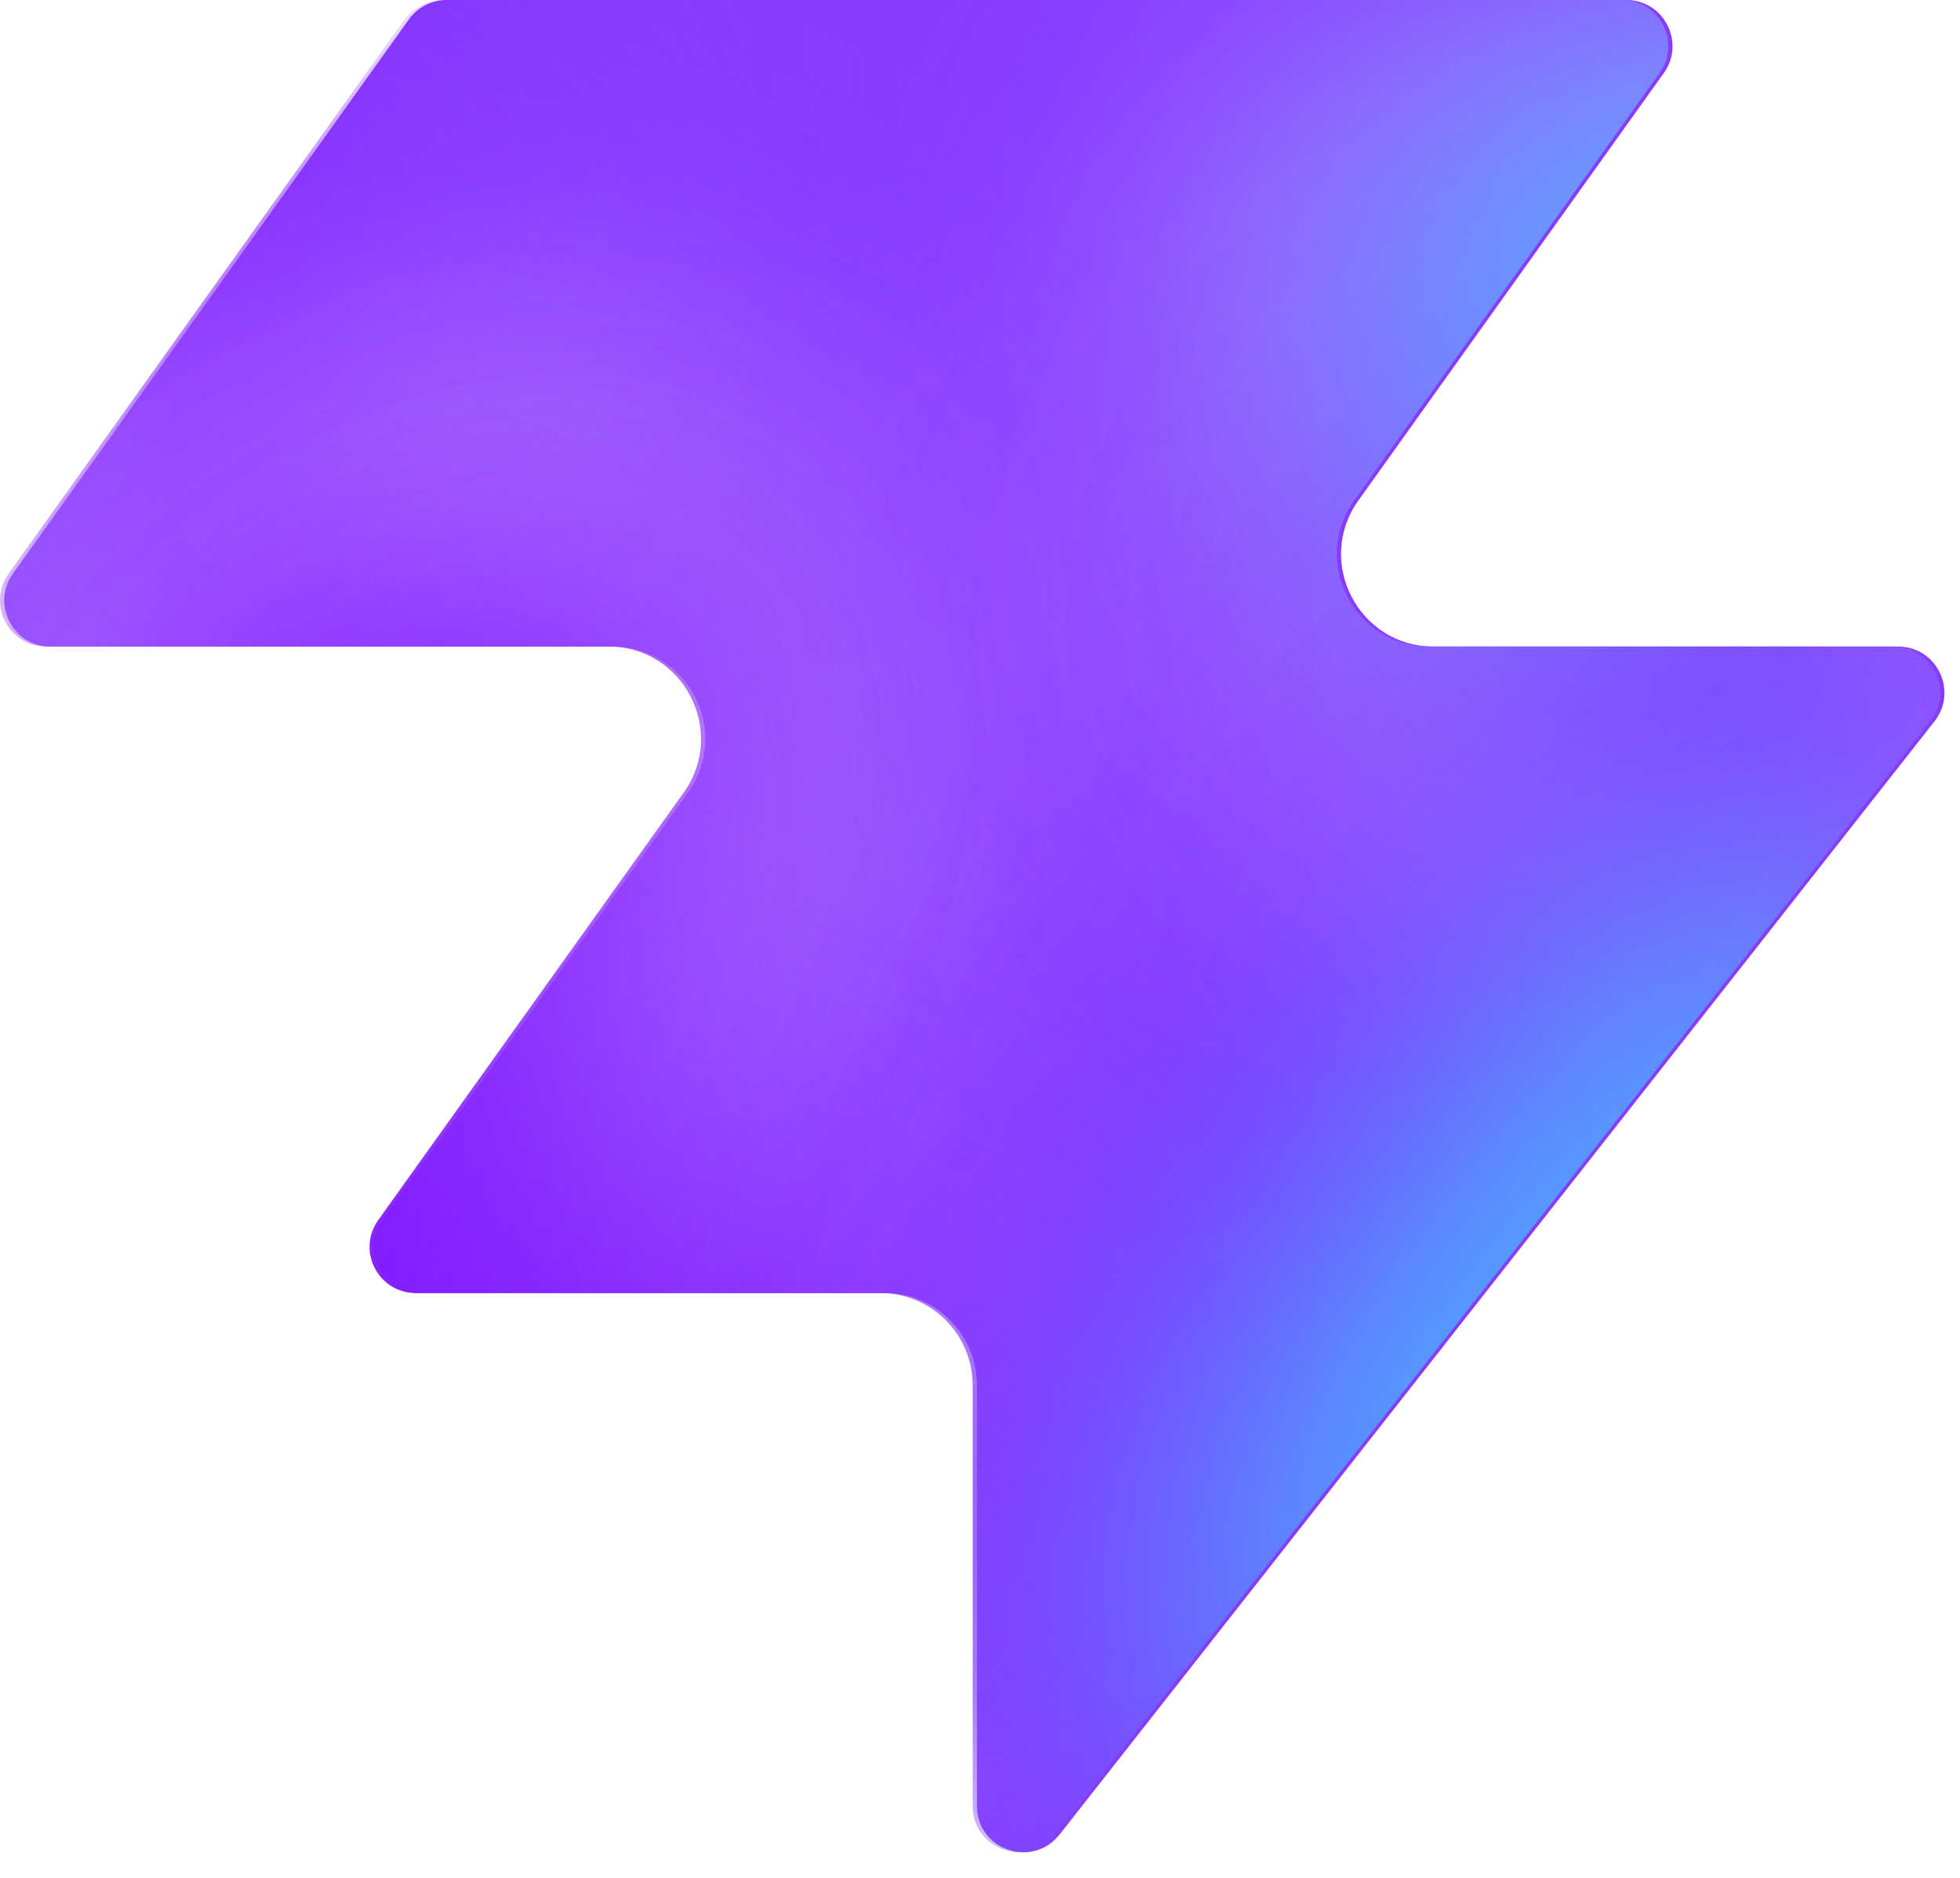
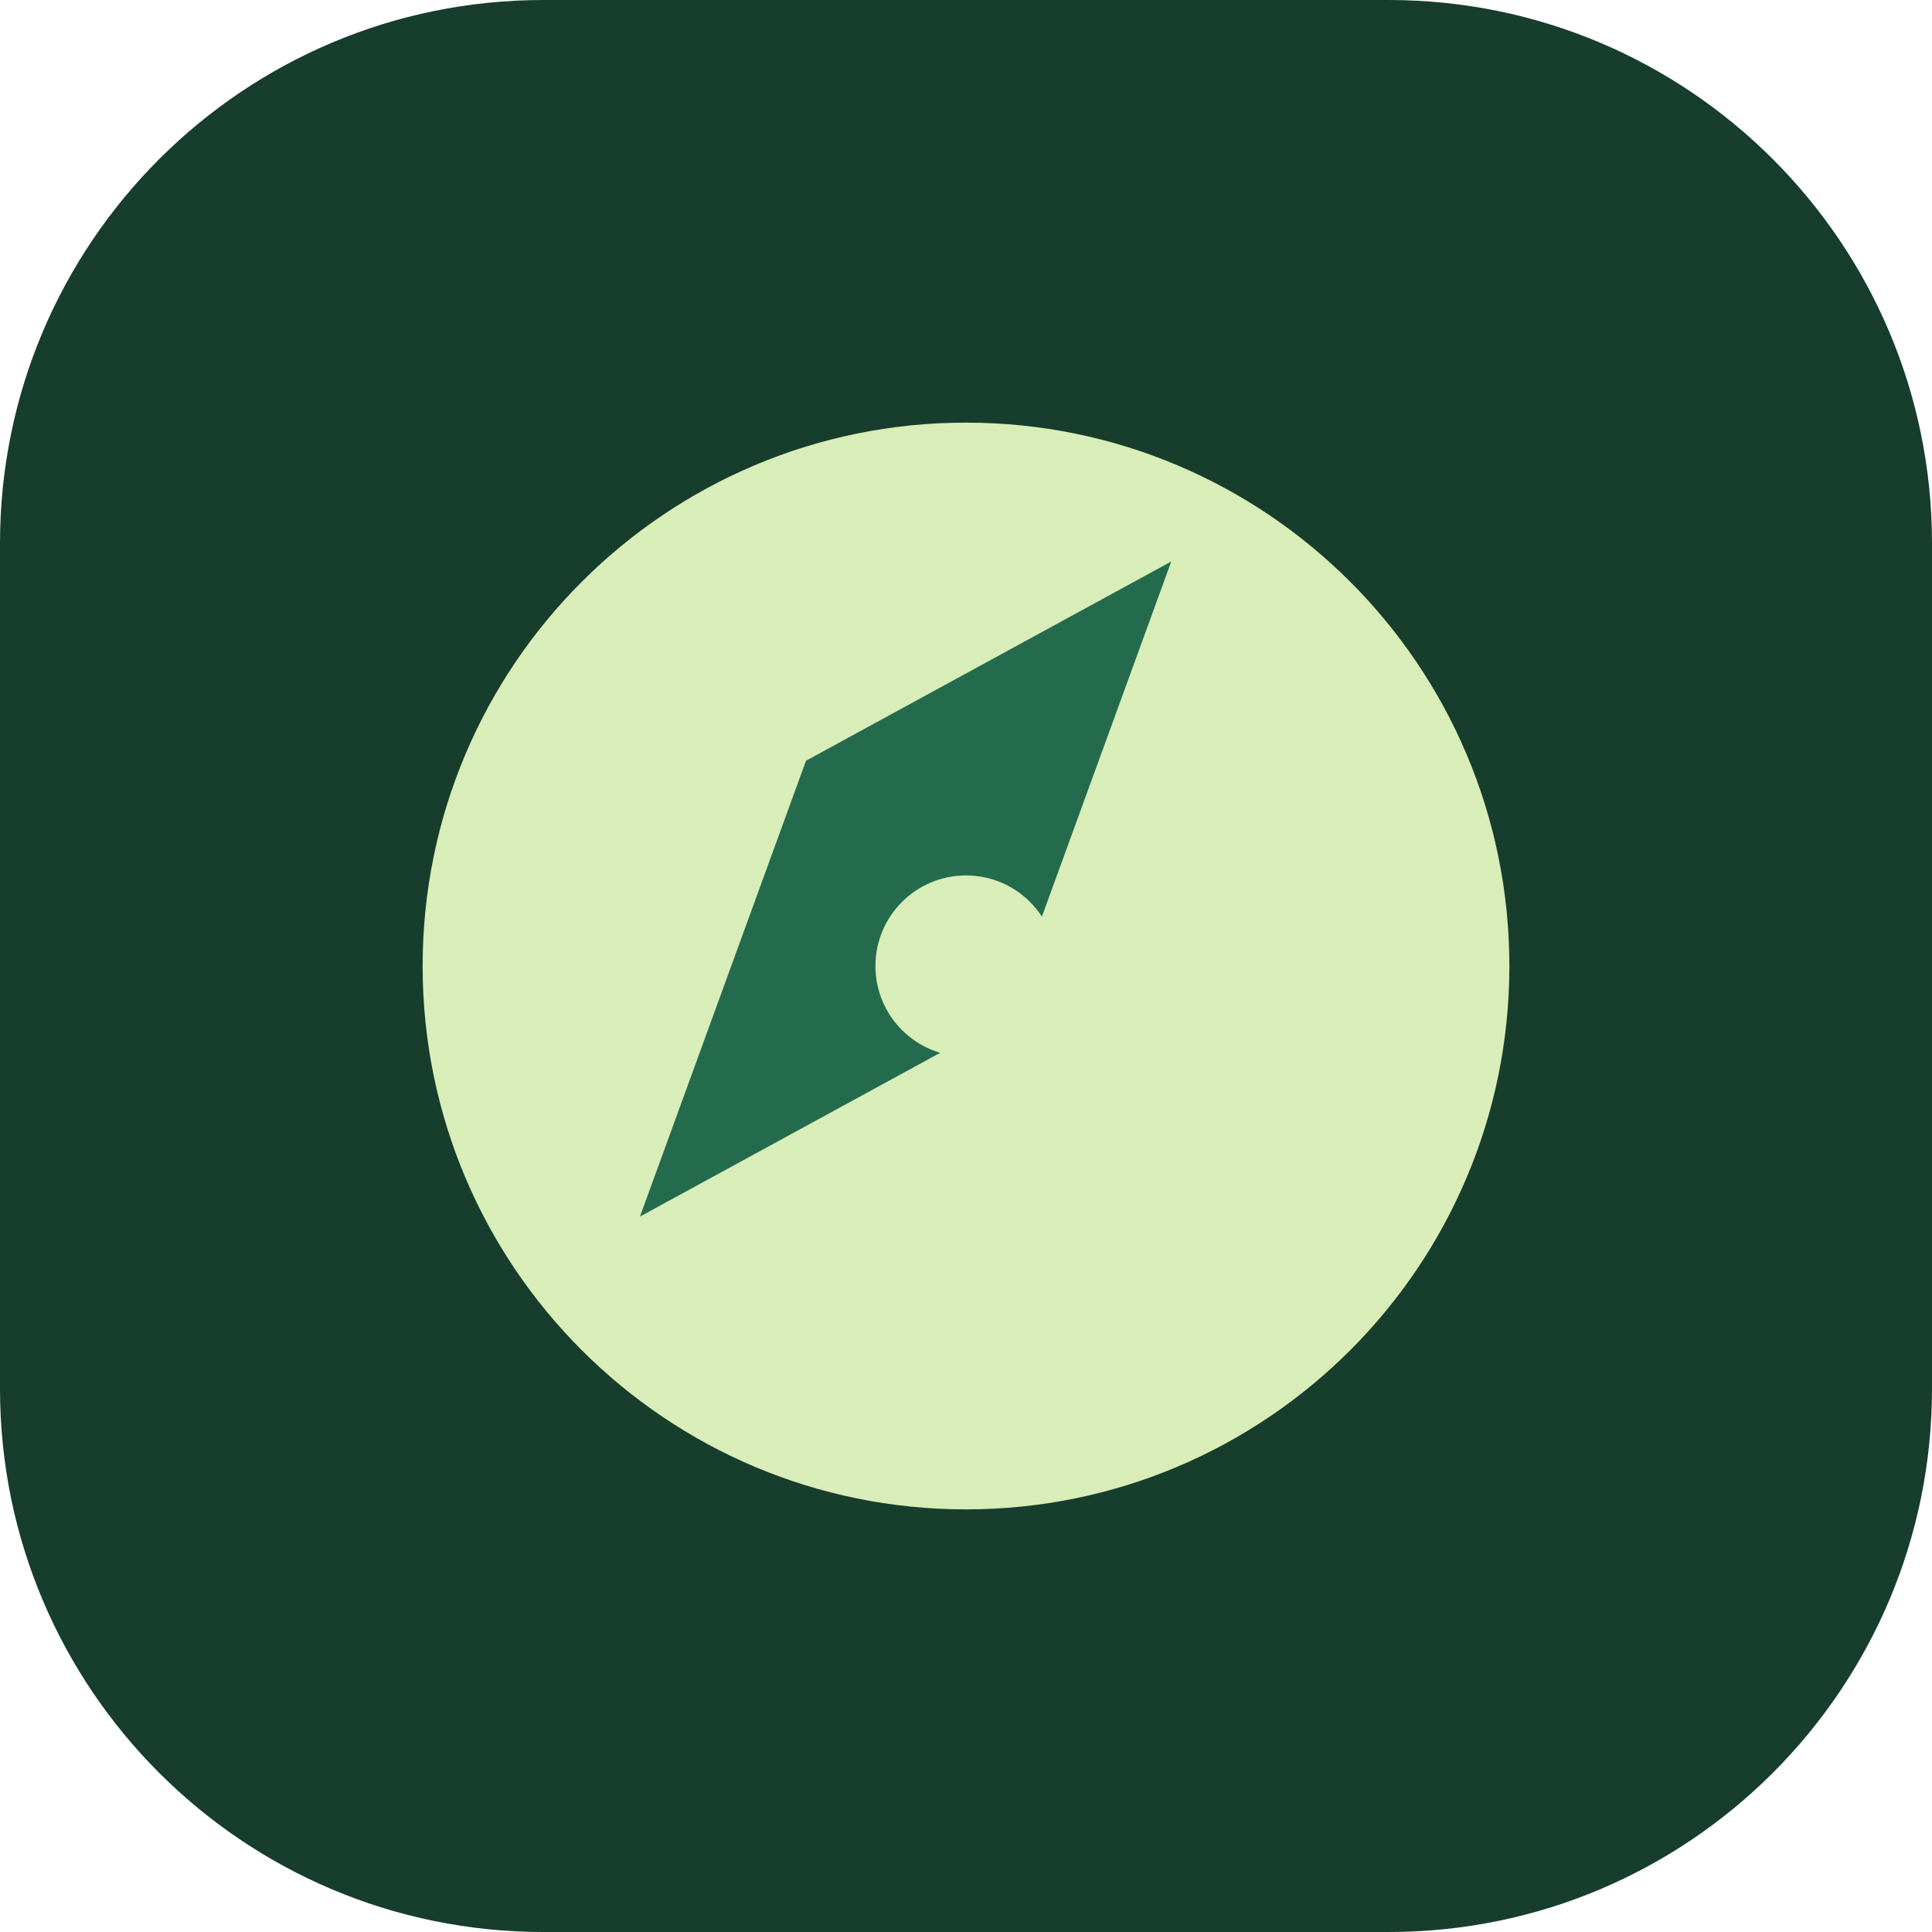
- <svg xmlns="http://www.w3.org/2000/svg" width="48" height="46" fill="none" viewBox="0 0 48 46">
-   <path fill="#863bff" d="M25.946 44.938c-.664.845-2.021.375-2.021-.698V33.937a2.26 2.26 0 0 0-2.262-2.262H10.287c-.92 0-1.456-1.04-.92-1.788l7.48-10.471c1.07-1.497 0-3.578-1.842-3.578H1.237c-.92 0-1.456-1.04-.92-1.788L10.013.474c.214-.297.556-.474.92-.474h28.894c.92 0 1.456 1.04.92 1.788l-7.48 10.471c-1.07 1.498 0 3.579 1.842 3.579h11.377c.943 0 1.473 1.088.89 1.83L25.947 44.94z" style="fill:#863bff;fill:color(display-p3 .525 .23 1);fill-opacity:1" />
-   <mask id="a" width="48" height="46" x="0" y="0" maskUnits="userSpaceOnUse" style="mask-type:alpha">
-     <path fill="#000" d="M25.842 44.938c-.664.844-2.021.375-2.021-.698V33.937a2.26 2.26 0 0 0-2.262-2.262H10.183c-.92 0-1.456-1.04-.92-1.788l7.48-10.471c1.07-1.498 0-3.579-1.842-3.579H1.133c-.92 0-1.456-1.04-.92-1.787L9.91.473c.214-.297.556-.474.92-.474h28.894c.92 0 1.456 1.04.92 1.788l-7.48 10.471c-1.07 1.498 0 3.578 1.842 3.578h11.377c.943 0 1.473 1.088.89 1.832L25.843 44.94z" style="fill:#000;fill-opacity:1" />
-   </mask>
-   <g mask="url(#a)">
-     <g filter="url(#b)">
-       <ellipse cx="5.508" cy="14.704" fill="#ede6ff" rx="5.508" ry="14.704" style="fill:#ede6ff;fill:color(display-p3 .927 .903 1);fill-opacity:1" transform="matrix(.00324 1 1 -.00324 -4.47 31.516)" />
-     </g>
-     <g filter="url(#c)">
-       <ellipse cx="10.399" cy="29.851" fill="#ede6ff" rx="10.399" ry="29.851" style="fill:#ede6ff;fill:color(display-p3 .927 .903 1);fill-opacity:1" transform="matrix(.00324 1 1 -.00324 -39.328 7.883)" />
-     </g>
-     <g filter="url(#d)">
-       <ellipse cx="5.508" cy="30.487" fill="#7e14ff" rx="5.508" ry="30.487" style="fill:#7e14ff;fill:color(display-p3 .492 .077 1);fill-opacity:1" transform="rotate(89.814 -25.913 -14.639)scale(1 -1)" />
-     </g>
-     <g filter="url(#e)">
-       <ellipse cx="5.508" cy="30.599" fill="#7e14ff" rx="5.508" ry="30.599" style="fill:#7e14ff;fill:color(display-p3 .492 .077 1);fill-opacity:1" transform="rotate(89.814 -32.644 -3.334)scale(1 -1)" />
-     </g>
-     <g filter="url(#f)">
-       <ellipse cx="5.508" cy="30.599" fill="#7e14ff" rx="5.508" ry="30.599" style="fill:#7e14ff;fill:color(display-p3 .492 .077 1);fill-opacity:1" transform="matrix(.00324 1 1 -.00324 -34.34 30.47)" />
-     </g>
-     <g filter="url(#g)">
-       <ellipse cx="14.072" cy="22.078" fill="#ede6ff" rx="14.072" ry="22.078" style="fill:#ede6ff;fill:color(display-p3 .927 .903 1);fill-opacity:1" transform="rotate(93.35 24.506 48.493)scale(-1 1)" />
-     </g>
-     <g filter="url(#h)">
-       <ellipse cx="3.47" cy="21.501" fill="#7e14ff" rx="3.47" ry="21.501" style="fill:#7e14ff;fill:color(display-p3 .492 .077 1);fill-opacity:1" transform="rotate(89.009 28.708 47.59)scale(-1 1)" />
-     </g>
-     <g filter="url(#i)">
-       <ellipse cx="3.47" cy="21.501" fill="#7e14ff" rx="3.47" ry="21.501" style="fill:#7e14ff;fill:color(display-p3 .492 .077 1);fill-opacity:1" transform="rotate(89.009 28.708 47.59)scale(-1 1)" />
-     </g>
-     <g filter="url(#j)">
-       <ellipse cx=".387" cy="8.972" fill="#7e14ff" rx="4.407" ry="29.108" style="fill:#7e14ff;fill:color(display-p3 .492 .077 1);fill-opacity:1" transform="rotate(39.51 .387 8.972)" />
-     </g>
-     <g filter="url(#k)">
-       <ellipse cx="47.523" cy="-6.092" fill="#7e14ff" rx="4.407" ry="29.108" style="fill:#7e14ff;fill:color(display-p3 .492 .077 1);fill-opacity:1" transform="rotate(37.892 47.523 -6.092)" />
-     </g>
-     <g filter="url(#l)">
-       <ellipse cx="41.412" cy="6.333" fill="#47bfff" rx="5.971" ry="9.665" style="fill:#47bfff;fill:color(display-p3 .28 .748 1);fill-opacity:1" transform="rotate(37.892 41.412 6.333)" />
-     </g>
-     <g filter="url(#m)">
-       <ellipse cx="-1.879" cy="38.332" fill="#7e14ff" rx="4.407" ry="29.108" style="fill:#7e14ff;fill:color(display-p3 .492 .077 1);fill-opacity:1" transform="rotate(37.892 -1.88 38.332)" />
-     </g>
-     <g filter="url(#n)">
-       <ellipse cx="-1.879" cy="38.332" fill="#7e14ff" rx="4.407" ry="29.108" style="fill:#7e14ff;fill:color(display-p3 .492 .077 1);fill-opacity:1" transform="rotate(37.892 -1.88 38.332)" />
-     </g>
-     <g filter="url(#o)">
-       <ellipse cx="35.651" cy="29.907" fill="#7e14ff" rx="4.407" ry="29.108" style="fill:#7e14ff;fill:color(display-p3 .492 .077 1);fill-opacity:1" transform="rotate(37.892 35.651 29.907)" />
-     </g>
-     <g filter="url(#p)">
-       <ellipse cx="38.418" cy="32.4" fill="#47bfff" rx="5.971" ry="15.297" style="fill:#47bfff;fill:color(display-p3 .28 .748 1);fill-opacity:1" transform="rotate(37.892 38.418 32.4)" />
-     </g>
-   </g>
-   <defs>
-     <filter id="b" width="60.045" height="41.654" x="-19.77" y="16.149" color-interpolation-filters="sRGB" filterUnits="userSpaceOnUse">
-       <feFlood flood-opacity="0" result="BackgroundImageFix" />
-       <feBlend in="SourceGraphic" in2="BackgroundImageFix" result="shape" />
-       <feGaussianBlur result="effect1_foregroundBlur_2002_17158" stdDeviation="7.659" />
-     </filter>
-     <filter id="c" width="90.34" height="51.437" x="-54.613" y="-7.533" color-interpolation-filters="sRGB" filterUnits="userSpaceOnUse">
-       <feFlood flood-opacity="0" result="BackgroundImageFix" />
-       <feBlend in="SourceGraphic" in2="BackgroundImageFix" result="shape" />
-       <feGaussianBlur result="effect1_foregroundBlur_2002_17158" stdDeviation="7.659" />
-     </filter>
-     <filter id="d" width="79.355" height="29.4" x="-49.64" y="2.03" color-interpolation-filters="sRGB" filterUnits="userSpaceOnUse">
-       <feFlood flood-opacity="0" result="BackgroundImageFix" />
-       <feBlend in="SourceGraphic" in2="BackgroundImageFix" result="shape" />
-       <feGaussianBlur result="effect1_foregroundBlur_2002_17158" stdDeviation="4.596" />
-     </filter>
-     <filter id="e" width="79.579" height="29.4" x="-45.045" y="20.029" color-interpolation-filters="sRGB" filterUnits="userSpaceOnUse">
-       <feFlood flood-opacity="0" result="BackgroundImageFix" />
-       <feBlend in="SourceGraphic" in2="BackgroundImageFix" result="shape" />
-       <feGaussianBlur result="effect1_foregroundBlur_2002_17158" stdDeviation="4.596" />
-     </filter>
-     <filter id="f" width="79.579" height="29.4" x="-43.513" y="21.178" color-interpolation-filters="sRGB" filterUnits="userSpaceOnUse">
-       <feFlood flood-opacity="0" result="BackgroundImageFix" />
-       <feBlend in="SourceGraphic" in2="BackgroundImageFix" result="shape" />
-       <feGaussianBlur result="effect1_foregroundBlur_2002_17158" stdDeviation="4.596" />
-     </filter>
-     <filter id="g" width="74.749" height="58.852" x="15.756" y="-17.901" color-interpolation-filters="sRGB" filterUnits="userSpaceOnUse">
-       <feFlood flood-opacity="0" result="BackgroundImageFix" />
-       <feBlend in="SourceGraphic" in2="BackgroundImageFix" result="shape" />
-       <feGaussianBlur result="effect1_foregroundBlur_2002_17158" stdDeviation="7.659" />
-     </filter>
-     <filter id="h" width="61.377" height="25.362" x="23.548" y="2.284" color-interpolation-filters="sRGB" filterUnits="userSpaceOnUse">
-       <feFlood flood-opacity="0" result="BackgroundImageFix" />
-       <feBlend in="SourceGraphic" in2="BackgroundImageFix" result="shape" />
-       <feGaussianBlur result="effect1_foregroundBlur_2002_17158" stdDeviation="4.596" />
-     </filter>
-     <filter id="i" width="61.377" height="25.362" x="23.548" y="2.284" color-interpolation-filters="sRGB" filterUnits="userSpaceOnUse">
-       <feFlood flood-opacity="0" result="BackgroundImageFix" />
-       <feBlend in="SourceGraphic" in2="BackgroundImageFix" result="shape" />
-       <feGaussianBlur result="effect1_foregroundBlur_2002_17158" stdDeviation="4.596" />
-     </filter>
-     <filter id="j" width="56.045" height="63.649" x="-27.636" y="-22.853" color-interpolation-filters="sRGB" filterUnits="userSpaceOnUse">
-       <feFlood flood-opacity="0" result="BackgroundImageFix" />
-       <feBlend in="SourceGraphic" in2="BackgroundImageFix" result="shape" />
-       <feGaussianBlur result="effect1_foregroundBlur_2002_17158" stdDeviation="4.596" />
-     </filter>
-     <filter id="k" width="54.814" height="64.646" x="20.116" y="-38.415" color-interpolation-filters="sRGB" filterUnits="userSpaceOnUse">
-       <feFlood flood-opacity="0" result="BackgroundImageFix" />
-       <feBlend in="SourceGraphic" in2="BackgroundImageFix" result="shape" />
-       <feGaussianBlur result="effect1_foregroundBlur_2002_17158" stdDeviation="4.596" />
-     </filter>
-     <filter id="l" width="33.541" height="35.313" x="24.641" y="-11.323" color-interpolation-filters="sRGB" filterUnits="userSpaceOnUse">
-       <feFlood flood-opacity="0" result="BackgroundImageFix" />
-       <feBlend in="SourceGraphic" in2="BackgroundImageFix" result="shape" />
-       <feGaussianBlur result="effect1_foregroundBlur_2002_17158" stdDeviation="4.596" />
-     </filter>
-     <filter id="m" width="54.814" height="64.646" x="-29.286" y="6.009" color-interpolation-filters="sRGB" filterUnits="userSpaceOnUse">
-       <feFlood flood-opacity="0" result="BackgroundImageFix" />
-       <feBlend in="SourceGraphic" in2="BackgroundImageFix" result="shape" />
-       <feGaussianBlur result="effect1_foregroundBlur_2002_17158" stdDeviation="4.596" />
-     </filter>
-     <filter id="n" width="54.814" height="64.646" x="-29.286" y="6.009" color-interpolation-filters="sRGB" filterUnits="userSpaceOnUse">
-       <feFlood flood-opacity="0" result="BackgroundImageFix" />
-       <feBlend in="SourceGraphic" in2="BackgroundImageFix" result="shape" />
-       <feGaussianBlur result="effect1_foregroundBlur_2002_17158" stdDeviation="4.596" />
-     </filter>
-     <filter id="o" width="54.814" height="64.646" x="8.244" y="-2.416" color-interpolation-filters="sRGB" filterUnits="userSpaceOnUse">
-       <feFlood flood-opacity="0" result="BackgroundImageFix" />
-       <feBlend in="SourceGraphic" in2="BackgroundImageFix" result="shape" />
-       <feGaussianBlur result="effect1_foregroundBlur_2002_17158" stdDeviation="4.596" />
-     </filter>
-     <filter id="p" width="39.409" height="43.623" x="18.713" y="10.588" color-interpolation-filters="sRGB" filterUnits="userSpaceOnUse">
-       <feFlood flood-opacity="0" result="BackgroundImageFix" />
-       <feBlend in="SourceGraphic" in2="BackgroundImageFix" result="shape" />
-       <feGaussianBlur result="effect1_foregroundBlur_2002_17158" stdDeviation="4.596" />
-     </filter>
-   </defs>
+ <svg xmlns="http://www.w3.org/2000/svg" viewBox="0 0 64 64">
+   <rect width="64" height="64" rx="18" fill="#173d2d" />
+   <circle cx="32" cy="32" r="18" fill="#d9edb8" />
+   <path d="m38.8 18.6-5.5 15.1-12.1 6.6 5.5-15.1 12.1-6.6Z" fill="#246b4d" />
+   <circle cx="32" cy="32" r="3" fill="#d9edb8" />
</svg>
